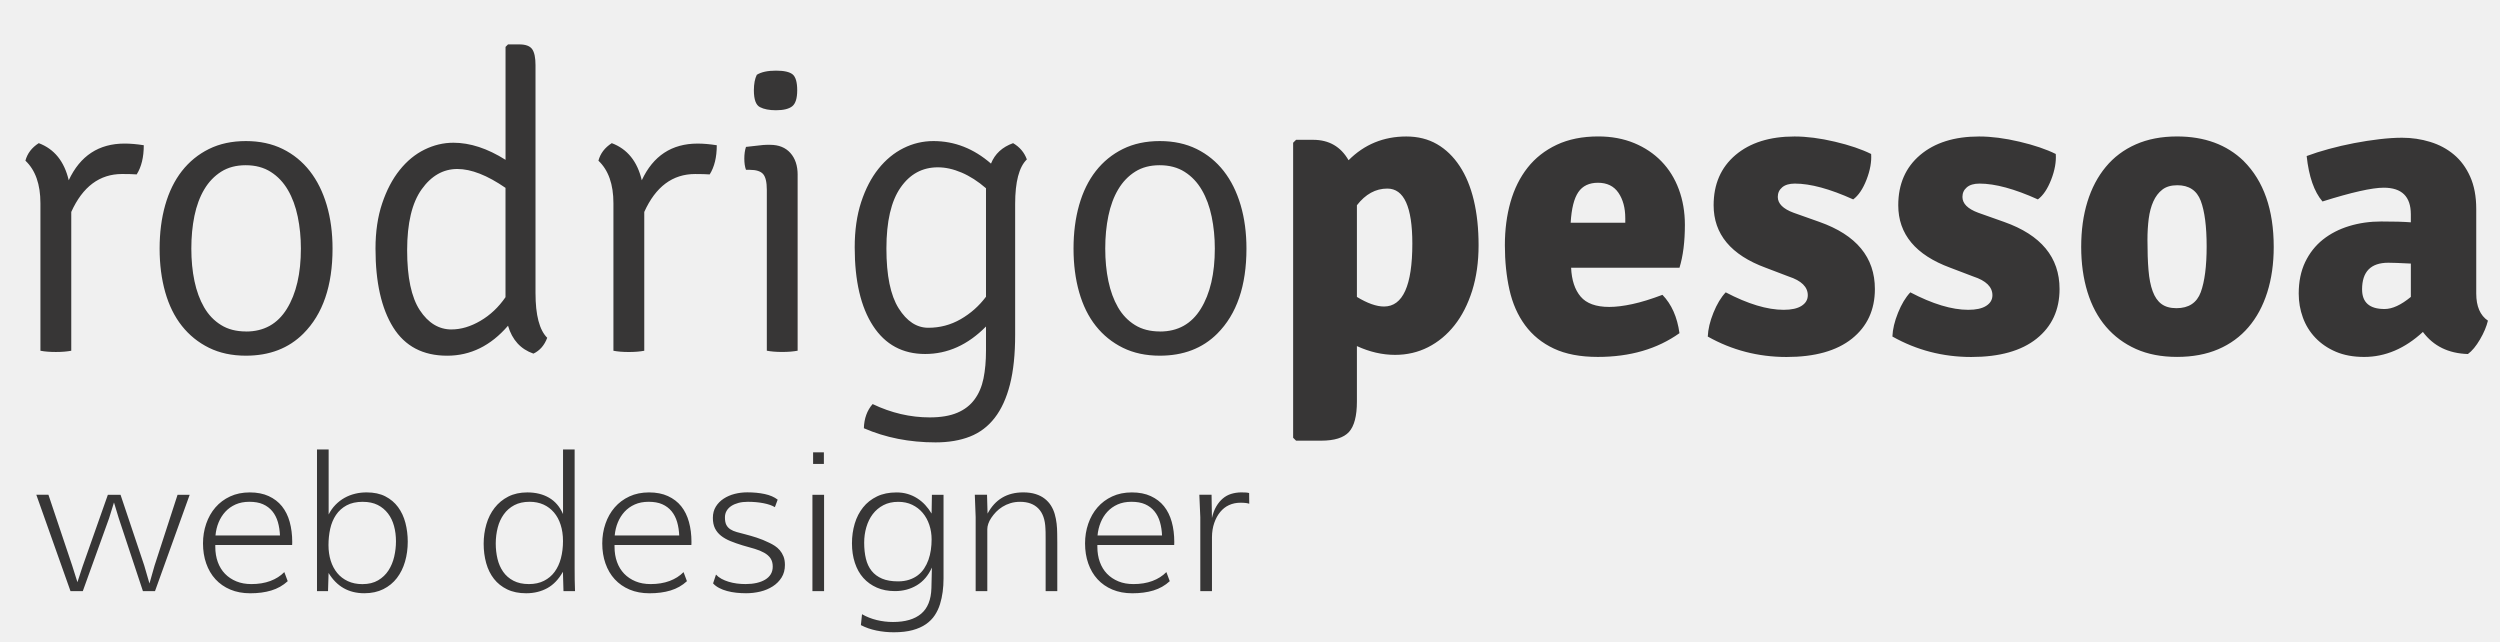
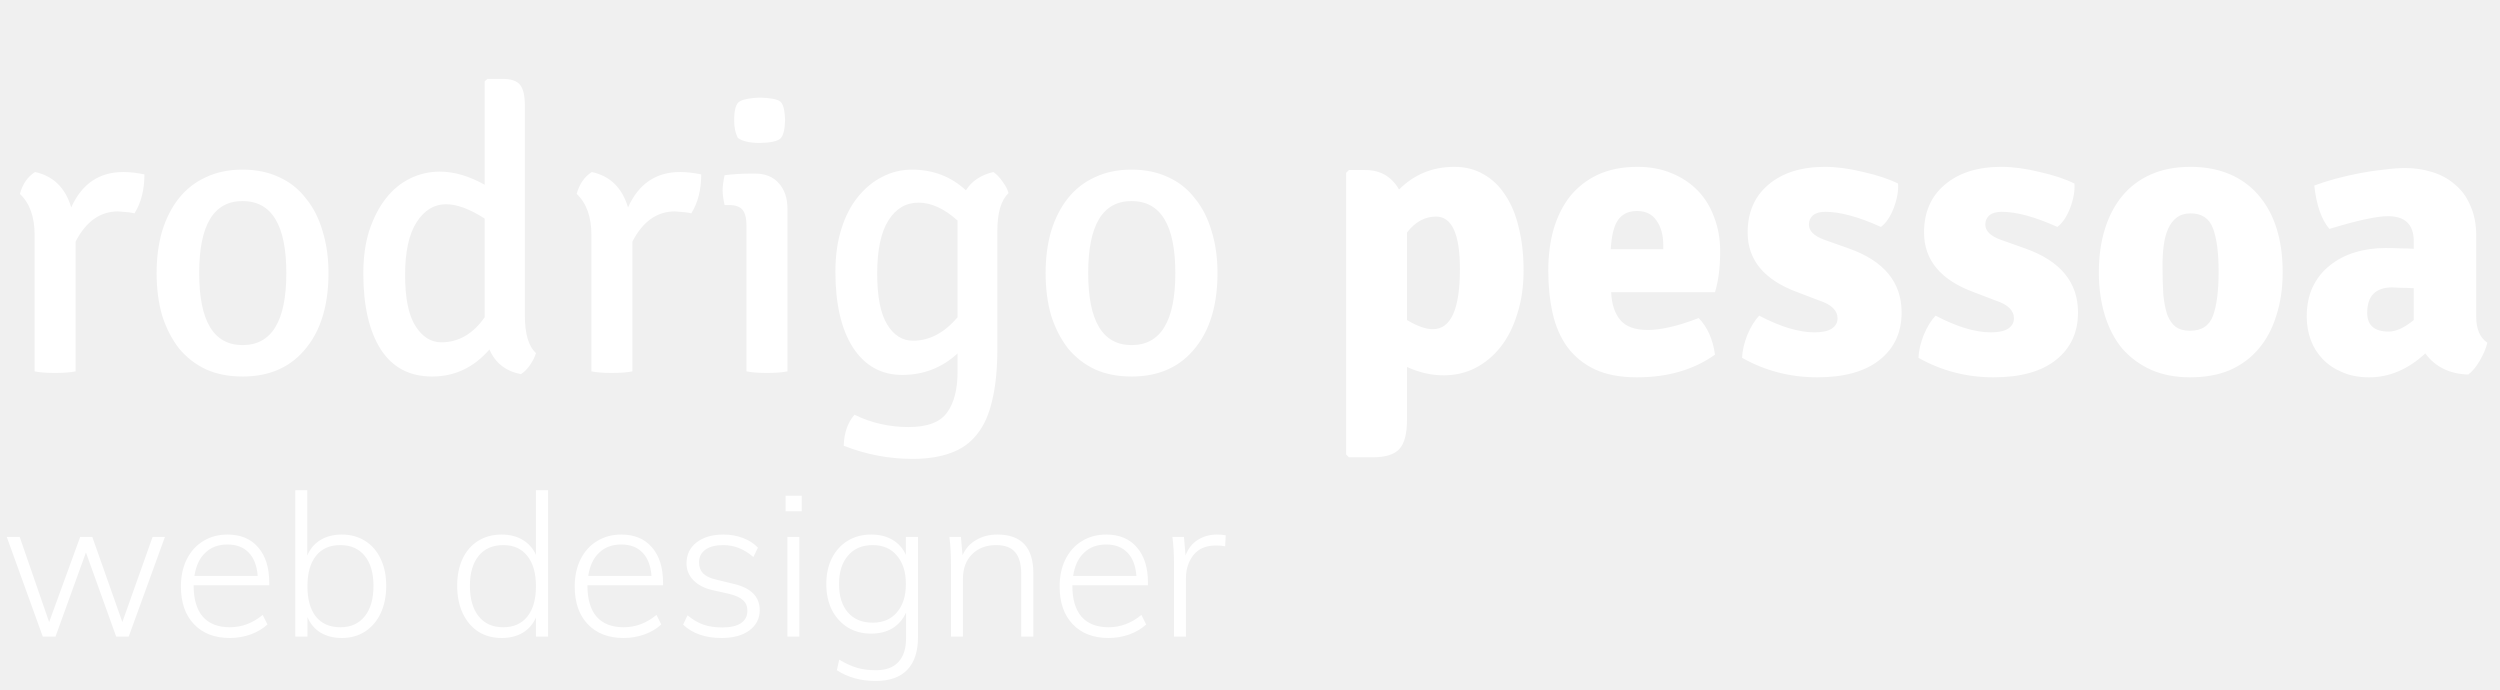
- <svg xmlns="http://www.w3.org/2000/svg" id="Layer_1" width="155.972" height="40.049" viewBox="0 0 155.972 40.049">
-   <g fill="#373636">
-     <path d="M1.586 10.023c.12-.45.398-.814.832-1.092.97.365 1.594 1.137 1.87 2.315C5 9.72 6.164 8.957 7.775 8.957c.363 0 .762.035 1.195.104 0 .746-.147 1.353-.442 1.82-.207-.016-.512-.025-.91-.025-1.404 0-2.46.79-3.172 2.366v8.66c-.26.05-.58.078-.96.078-.384 0-.704-.027-.964-.078v-9.205c0-1.178-.313-2.063-.936-2.652zM18.928 20.813c-.92.92-2.115 1.378-3.588 1.378-.867 0-1.635-.164-2.302-.493s-1.23-.784-1.69-1.365c-.46-.58-.806-1.283-1.04-2.106-.233-.823-.35-1.73-.35-2.717 0-.99.116-1.895.35-2.718.234-.823.58-1.53 1.04-2.12.46-.588 1.023-1.047 1.69-1.377.667-.33 1.435-.494 2.302-.494.866 0 1.633.166 2.3.495.668.33 1.23.79 1.69 1.378.46.59.81 1.296 1.054 2.12.242.822.363 1.728.363 2.716 0 2.322-.606 4.09-1.82 5.303zm-3.575-.13c1.113 0 1.962-.472 2.545-1.417.582-.945.874-2.197.874-3.757 0-.694-.065-1.357-.196-1.99-.13-.633-.335-1.187-.613-1.664-.278-.477-.635-.854-1.07-1.13-.435-.278-.957-.417-1.565-.417-.592 0-1.1.133-1.526.402-.427.27-.78.637-1.058 1.105s-.482 1.02-.613 1.65c-.13.634-.194 1.314-.194 2.042s.064 1.403.195 2.027.332 1.17.602 1.638c.27.468.622.836 1.057 1.105.43.27.954.403 1.563.403zM28.29 8.905c1.038 0 2.122.355 3.25 1.066V2.926l.154-.156h.702c.398 0 .667.1.806.298.14.2.208.533.208 1v14.223c0 1.37.243 2.298.73 2.783-.175.47-.46.798-.86.988-.796-.276-1.325-.856-1.585-1.74-1.074 1.247-2.34 1.87-3.796 1.87-1.51 0-2.63-.588-3.368-1.767-.736-1.18-1.104-2.816-1.104-4.914 0-1.058.14-2 .416-2.822s.64-1.517 1.092-2.08c.45-.563.966-.988 1.547-1.274s1.182-.43 1.806-.43zm-.118 11.648c.587 0 1.187-.178 1.8-.536.612-.357 1.135-.85 1.566-1.477v-6.82c-1.14-.785-2.14-1.177-3.004-1.177-.88 0-1.622.422-2.227 1.268-.604.846-.906 2.114-.906 3.804s.265 2.936.79 3.737c.528.802 1.188 1.203 1.982 1.203zM37.336 10.023c.12-.45.398-.814.832-1.092.97.365 1.595 1.137 1.872 2.315.71-1.525 1.872-2.288 3.484-2.288.363 0 .762.035 1.195.104 0 .746-.148 1.353-.442 1.82-.208-.016-.512-.025-.91-.025-1.404 0-2.462.79-3.172 2.366v8.66c-.26.05-.58.078-.962.078s-.702-.027-.962-.078v-9.205c0-1.178-.312-2.063-.936-2.652zM49.763 10.907V21.88c-.26.05-.58.078-.962.078-.38 0-.7-.027-.96-.078V11.843c0-.485-.08-.814-.235-.988-.155-.173-.434-.26-.832-.26h-.233c-.07-.19-.104-.424-.104-.702s.035-.52.104-.728c.33-.035.598-.065.806-.09.208-.027.373-.04.494-.04h.208c.537 0 .957.17 1.26.507.303.338.455.793.455 1.365zm-2.548-6.24c.277-.173.676-.26 1.196-.26.503 0 .85.078 1.04.234.19.157.286.486.286.99 0 .502-.104.835-.312 1-.208.165-.546.247-1.014.247-.416 0-.75-.065-1-.195-.253-.13-.378-.48-.378-1.053.002-.4.062-.72.183-.963zM61.828 10.205c.242-.607.702-1.03 1.378-1.274.416.244.702.582.858 1.015-.486.468-.73 1.396-.73 2.782v8.164c0 1.214-.107 2.245-.324 3.095s-.533 1.543-.95 2.08c-.414.537-.93.928-1.546 1.17s-1.33.363-2.145.363c-1.63 0-3.12-.295-4.473-.883.017-.607.198-1.11.546-1.508 1.16.555 2.35.832 3.562.832.693 0 1.266-.097 1.716-.288.452-.19.812-.467 1.08-.832.27-.363.455-.8.56-1.313.104-.512.155-1.088.155-1.73V20.37c-1.127 1.144-2.392 1.715-3.796 1.715s-2.488-.584-3.25-1.754c-.764-1.17-1.145-2.803-1.145-4.9 0-1.057.134-1.997.402-2.82.27-.824.63-1.518 1.08-2.08.45-.564.97-.993 1.56-1.288.59-.294 1.213-.442 1.872-.442 1.316 0 2.512.47 3.588 1.405zm-.313 8.31v-6.77c-.5-.434-1.01-.76-1.527-.98s-1.01-.326-1.476-.326c-.967 0-1.744.42-2.33 1.267-.587.845-.88 2.113-.88 3.803 0 1.673.254 2.915.763 3.725.51.81 1.126 1.215 1.852 1.215.725 0 1.397-.178 2.02-.536.62-.358 1.147-.824 1.578-1.4zM75.946 20.813c-.92.92-2.115 1.378-3.588 1.378-.867 0-1.635-.164-2.302-.493s-1.23-.784-1.69-1.365c-.46-.58-.806-1.283-1.04-2.106-.233-.823-.35-1.73-.35-2.717 0-.99.116-1.895.35-2.718.234-.823.58-1.53 1.04-2.12.46-.588 1.023-1.047 1.69-1.377.667-.33 1.435-.494 2.302-.494.866 0 1.633.166 2.3.495.668.33 1.23.79 1.69 1.378.46.59.81 1.296 1.054 2.12.242.822.363 1.728.363 2.716 0 2.322-.606 4.09-1.82 5.303zm-3.575-.13c1.114 0 1.963-.472 2.546-1.417.582-.945.874-2.197.874-3.757 0-.694-.065-1.357-.196-1.99-.13-.633-.335-1.187-.613-1.664-.277-.477-.634-.854-1.068-1.13-.436-.278-.958-.417-1.566-.417-.592 0-1.1.133-1.526.402-.427.27-.78.637-1.058 1.105s-.482 1.02-.613 1.65c-.132.634-.196 1.314-.196 2.042s.064 1.403.195 2.027.33 1.17.6 1.638c.27.468.622.836 1.057 1.105.432.27.954.403 1.564.403zM87.04 22.14c-.795 0-1.59-.183-2.384-.548v3.46c0 .9-.165 1.532-.494 1.897-.33.362-.91.544-1.742.544h-1.56l-.183-.182V8.905l.183-.182h1.065c.988 0 1.725.425 2.21 1.274.985-.988 2.187-1.482 3.604-1.482.724 0 1.363.16 1.916.48s1.023.777 1.412 1.366c.39.59.683 1.3.882 2.133.198.832.298 1.768.298 2.808s-.134 1.986-.4 2.835c-.27.85-.636 1.57-1.103 2.158-.466.59-1.015 1.044-1.645 1.365-.63.32-1.318.48-2.06.48zm-.487-10.375c-.728 0-1.36.347-1.897 1.04v5.72c.658.4 1.222.598 1.69.598 1.178 0 1.768-1.31 1.768-3.926 0-2.288-.52-3.432-1.56-3.432zM104.78 16.705h-6.76c.033.77.232 1.372.595 1.8s.958.644 1.787.644c.414 0 .894-.06 1.438-.177s1.17-.31 1.878-.578c.57.59.924 1.387 1.062 2.392-1.387.988-3.085 1.482-5.096 1.482-1.092 0-2.007-.175-2.743-.522-.736-.346-1.334-.832-1.793-1.456-.46-.624-.784-1.36-.975-2.21-.19-.85-.286-1.777-.286-2.782 0-.97.117-1.867.35-2.69.235-.824.59-1.54 1.067-2.146.477-.606 1.083-1.083 1.82-1.43.736-.346 1.6-.52 2.586-.52.83 0 1.58.14 2.248.416.668.278 1.235.66 1.703 1.144.47.486.83 1.066 1.08 1.742s.377 1.413.377 2.21c0 1.058-.113 1.95-.337 2.68zm-6.787-2.808h3.406v-.286c0-.64-.144-1.17-.427-1.585-.284-.416-.71-.624-1.277-.624-.55 0-.96.196-1.226.586s-.426 1.027-.477 1.91zM106.546 20.995c.018-.45.135-.945.352-1.482.217-.537.472-.962.767-1.274 1.387.727 2.592 1.09 3.614 1.09.484 0 .857-.08 1.117-.246.26-.165.39-.386.39-.663 0-.52-.398-.91-1.195-1.17l-1.43-.545c-2.168-.797-3.25-2.097-3.25-3.9 0-1.317.454-2.36 1.364-3.133.91-.77 2.136-1.157 3.68-1.157.762 0 1.603.108 2.52.325.92.217 1.673.473 2.263.767.033.485-.062 1.02-.287 1.6s-.503.99-.832 1.234c-1.455-.658-2.668-.987-3.64-.987-.346 0-.61.078-.792.234-.183.156-.273.355-.273.598 0 .416.33.746.988.988l1.612.572c2.305.815 3.458 2.21 3.458 4.186 0 1.3-.478 2.333-1.43 3.096-.954.762-2.314 1.144-4.083 1.144-1.767 0-3.405-.426-4.914-1.275zM118.064 20.995c.018-.45.135-.945.352-1.482.217-.537.472-.962.767-1.274 1.387.727 2.592 1.09 3.614 1.09.485 0 .858-.08 1.118-.246.26-.165.39-.386.39-.663 0-.52-.398-.91-1.195-1.17l-1.43-.545c-2.168-.797-3.25-2.097-3.25-3.9 0-1.317.454-2.36 1.364-3.133.91-.77 2.136-1.157 3.68-1.157.762 0 1.603.108 2.52.325.92.217 1.673.473 2.263.767.034.485-.06 1.02-.286 1.6s-.502.99-.83 1.234c-1.457-.658-2.67-.987-3.64-.987-.348 0-.612.078-.794.234-.183.156-.273.355-.273.598 0 .416.33.746.988.988l1.613.572c2.305.815 3.458 2.21 3.458 4.186 0 1.3-.477 2.333-1.43 3.096-.953.762-2.313 1.144-4.082 1.144-1.768 0-3.405-.426-4.914-1.275zM139.983 10.05c1.248 1.247 1.872 3.033 1.872 5.355 0 1.04-.135 1.985-.403 2.834-.27.85-.658 1.572-1.17 2.17-.51.598-1.14 1.058-1.885 1.378s-1.604.48-2.574.48-1.824-.164-2.56-.493c-.738-.33-1.362-.793-1.873-1.39-.512-.6-.897-1.322-1.157-2.172-.26-.85-.39-1.785-.39-2.808 0-1.04.13-1.98.39-2.82s.642-1.565 1.145-2.172c.502-.607 1.126-1.075 1.87-1.404.746-.33 1.605-.495 2.575-.495 1.716 0 3.102.51 4.16 1.534zm-4.147 1.507c-.385 0-.694.09-.93.273-.236.182-.424.43-.563.74s-.235.673-.288 1.08c-.052.408-.078.845-.078 1.313 0 .728.02 1.356.065 1.885.043.53.13.97.262 1.326.13.355.314.62.55.793.235.173.545.26.93.26.768 0 1.273-.333 1.52-1 .243-.668.366-1.617.366-2.848 0-1.25-.123-2.198-.367-2.848-.246-.65-.734-.975-1.467-.975zM155.218 20.007c-.087.364-.25.754-.494 1.17-.243.415-.494.72-.754.91-1.214-.036-2.15-.495-2.808-1.378-1.127 1.04-2.35 1.56-3.666 1.56-.677 0-1.266-.11-1.77-.326s-.926-.507-1.272-.87c-.348-.365-.607-.785-.78-1.262-.174-.477-.26-.975-.26-1.495 0-.745.134-1.4.402-1.963.27-.563.638-1.03 1.105-1.404.47-.373 1.015-.654 1.64-.845.623-.19 1.29-.286 2-.286.4 0 .75.003 1.055.012.303.01.567.022.793.04v-.5c0-1.106-.563-1.66-1.69-1.66-.728 0-2.002.287-3.822.86-.52-.607-.85-1.552-.987-2.835.415-.156.878-.303 1.39-.442.51-.14 1.035-.26 1.573-.364.537-.103 1.065-.185 1.586-.246.52-.06.986-.09 1.402-.09.607 0 1.192.086 1.756.26.563.172 1.057.437 1.48.792.426.355.764.815 1.015 1.378.252.563.378 1.235.378 2.015v5.277c0 .797.243 1.36.728 1.69zm-7.85-1.95c0 .815.467 1.222 1.402 1.222.485 0 1.03-.252 1.64-.755v-2.08l-.872-.04c-.234-.007-.412-.012-.533-.012-1.092 0-1.638.555-1.638 1.664z" />
-   </g>
-   <g fill="#373636">
-     <path d="M6.73 30.868h.79l1.477 4.406.328 1.13.316-1.112 1.437-4.424h.756l-2.163 6.01h-.755l-1.512-4.563-.293-.967-.305.984-1.64 4.547h-.768l-2.133-6.013h.756l1.482 4.418.328 1.037.316-.967 1.583-4.487zM17.74 35.696l.21.563c-.293.27-.634.462-1.022.58s-.827.175-1.315.175c-.465 0-.88-.078-1.245-.232s-.674-.37-.926-.645-.444-.604-.577-.984-.2-.797-.2-1.25c0-.434.067-.844.2-1.23s.324-.725.574-1.014.555-.518.916-.686.77-.252 1.228-.252c.453 0 .847.076 1.18.23s.61.362.827.634.38.598.484.977.158.797.158 1.254c0 .03 0 .064-.003.102s-.004.065-.004.085h-4.793v.11c0 .35.052.665.155.95s.253.53.448.732.432.36.71.475.59.17.942.17c.438 0 .83-.064 1.178-.193s.638-.316.873-.554zm-4.296-2.29h4.025v-.013.04c-.013-.315-.057-.604-.133-.864s-.19-.483-.343-.67-.347-.335-.583-.44-.52-.153-.852-.153c-.324 0-.61.055-.86.166s-.464.264-.64.455-.315.414-.42.668-.167.524-.194.81zM20.463 36.88h-.686v-8.837h.727v4.055c.117-.23.26-.432.428-.604s.354-.316.56-.432.425-.2.66-.258.476-.084.726-.084c.453 0 .84.082 1.163.248s.588.39.795.672.36.607.457.98.146.766.146 1.176c0 .44-.057.855-.17 1.244s-.282.73-.507 1.023-.506.523-.846.693-.734.256-1.184.256c-.977 0-1.72-.422-2.232-1.266l-.035 1.133zm2.174-5.573c-.402 0-.74.074-1.014.223s-.494.348-.662.598-.287.537-.36.863-.107.667-.107 1.02c0 .347.046.67.138.966s.228.553.405.77.398.387.662.51.567.186.91.186c.388 0 .715-.08.982-.238s.482-.363.646-.617.283-.54.357-.86.11-.636.11-.956c0-.34-.04-.66-.122-.958s-.207-.56-.377-.78-.383-.403-.643-.532-.567-.193-.923-.193zM35.124 28.043h.727v7.39c0 .257.002.497.004.722s.01.467.02.725h-.72l-.035-1.207c-.267.47-.59.81-.974 1.02s-.822.32-1.318.32c-.457 0-.853-.08-1.187-.243s-.608-.38-.825-.658-.378-.604-.483-.98-.158-.776-.158-1.206c0-.426.057-.832.17-1.22s.284-.728.513-1.022.513-.53.853-.703.736-.26 1.19-.26c.52 0 .97.11 1.35.33s.673.558.876 1.02v-4.027zm-2.127 8.397c.36 0 .673-.068.94-.203s.49-.32.665-.56.307-.52.393-.85.13-.685.13-1.07c0-.376-.05-.714-.147-1.015s-.236-.56-.416-.77-.397-.378-.653-.493-.545-.173-.865-.173c-.37 0-.69.07-.955.21s-.484.33-.656.57-.3.513-.38.827-.124.646-.124.994c0 .332.036.65.108.955s.19.574.354.81.377.42.64.558.582.21.965.21zM42.647 35.696l.21.563c-.292.27-.633.462-1.02.58s-.828.175-1.316.175c-.464 0-.88-.078-1.244-.232s-.674-.37-.926-.645-.444-.604-.577-.984-.2-.797-.2-1.25c0-.434.067-.844.2-1.23s.324-.725.574-1.014.556-.518.917-.686.77-.252 1.228-.252c.453 0 .847.076 1.18.23s.61.362.827.634.377.598.482.977.158.797.158 1.254c0 .03 0 .064-.003.102s-.003.065-.003.085H38.34v.11c0 .35.052.665.155.95s.253.53.448.732.432.36.71.475.59.17.942.17c.438 0 .83-.064 1.178-.193s.64-.316.874-.554zm-4.295-2.29h4.025v-.013.04c-.012-.315-.056-.604-.132-.864s-.19-.483-.343-.67-.347-.335-.583-.44-.522-.153-.854-.153c-.324 0-.61.055-.86.166s-.464.264-.64.455-.315.414-.42.668-.167.524-.194.81zM48.342 31.64c-.172-.104-.407-.187-.706-.245s-.626-.088-.98-.088c-.208 0-.4.02-.575.066s-.326.11-.453.193-.226.186-.296.305-.104.257-.104.41c0 .194.028.35.085.462s.14.205.25.277.244.13.404.175.344.094.55.146.437.12.687.2.52.19.81.332c.105.05.215.11.328.184s.217.164.31.273.17.237.23.388.088.328.088.53c0 .302-.07.562-.208.782s-.32.404-.548.55-.485.257-.776.327-.59.105-.894.105c-.207 0-.41-.012-.612-.033s-.392-.058-.57-.106-.346-.11-.496-.19-.276-.173-.378-.286l.182-.55c.09.1.203.188.34.263s.286.136.448.185.334.086.516.11.364.034.548.034c.246 0 .473-.024.68-.07s.386-.116.536-.206.267-.203.35-.34.122-.295.122-.475c0-.208-.047-.38-.14-.517s-.226-.252-.394-.346-.365-.176-.592-.244-.475-.14-.744-.213c-.285-.086-.542-.176-.77-.27s-.425-.205-.587-.334-.288-.283-.376-.46-.132-.396-.132-.653c0-.27.062-.504.185-.703s.286-.365.49-.498.432-.232.687-.297.52-.096.788-.096c.39 0 .75.034 1.08.104s.602.188.813.352l-.173.465zM50.686 30.868h.727v6.012h-.727v-6.012zm.715-2.65v.728h-.673v-.727h.674zM58.14 30.868h.726v5.22c0 .294-.018.57-.053.833s-.09.52-.167.77-.185.48-.325.692-.323.398-.55.557-.504.282-.832.372-.72.135-1.172.135c-.38 0-.743-.037-1.093-.11s-.67-.184-.964-.337l.07-.68c.284.164.592.285.922.365s.667.12 1.01.12c.763 0 1.348-.17 1.756-.513s.622-.877.642-1.607l.03-1.277c-.224.496-.536.865-.94 1.107s-.856.363-1.364.363c-.422 0-.8-.072-1.13-.217s-.614-.347-.845-.606-.405-.572-.526-.94-.182-.772-.182-1.218c0-.434.058-.844.173-1.23s.29-.72.52-1.01.522-.517.868-.685.75-.25 1.216-.25c.25 0 .48.03.696.095s.413.154.595.27.35.254.5.416.283.343.4.538l.02-1.17zm-.018 2.783c0-.32-.048-.622-.144-.907s-.233-.535-.413-.748-.398-.38-.656-.504-.548-.183-.868-.183c-.352 0-.66.068-.926.207s-.487.326-.665.56-.31.507-.4.815-.135.63-.135.966c0 .37.036.705.108 1.002s.19.55.357.758.384.37.653.484.602.17.996.17c.26 0 .494-.035.7-.104s.384-.162.538-.28.285-.26.393-.425.196-.343.265-.536.118-.398.15-.615.047-.436.047-.66zM61.596 36.88h-.726V32.26l-.053-1.395h.762l.034 1.178c.473-.883 1.215-1.324 2.227-1.324.294 0 .55.036.772.106s.41.166.568.29.288.267.39.43.18.34.234.53.094.387.117.592.036.41.036.613c.004.106.006.302.006.59v3.008h-.727v-3.175c0-.21 0-.377-.003-.498s-.005-.2-.01-.234c-.02-.55-.166-.966-.44-1.245s-.654-.418-1.135-.418c-.22 0-.42.027-.606.084s-.353.134-.503.228-.282.2-.396.318-.212.242-.298.37-.148.25-.188.372-.06.23-.06.328v3.873zM72.77 35.696l.21.563c-.292.27-.633.462-1.02.58s-.828.175-1.316.175c-.465 0-.88-.078-1.245-.232s-.675-.37-.927-.645-.444-.604-.577-.984-.2-.797-.2-1.25c0-.434.067-.844.2-1.23s.324-.725.574-1.014.556-.518.917-.686.77-.252 1.228-.252c.453 0 .847.076 1.18.23s.61.362.827.634.378.598.483.977.158.797.158 1.254c0 .03 0 .064-.003.102s-.003.065-.003.085h-4.793v.11c0 .35.052.665.155.95s.252.53.447.732.432.36.71.475.59.17.942.17c.437 0 .83-.064 1.177-.193s.64-.316.873-.554zm-4.295-2.29H72.5v-.013.04c-.012-.315-.056-.604-.132-.864s-.19-.483-.343-.67-.347-.335-.583-.44-.52-.153-.853-.153c-.325 0-.612.055-.862.166s-.463.264-.64.455-.314.414-.418.668-.168.524-.195.81zM75.612 36.88h-.727V32.26l-.06-1.395h.763l.023 1.453c.064-.28.154-.523.273-.725s.255-.365.407-.494.324-.224.516-.284.398-.092.62-.096c.114 0 .213.002.297.008s.153.018.208.033l.007.67c-.035-.017-.1-.032-.19-.046s-.212-.02-.36-.02c-.258 0-.494.05-.71.148s-.398.244-.553.432-.277.414-.37.68-.14.563-.143.89v3.365z" />
-   </g>
+ <svg xmlns="http://www.w3.org/2000/svg" width="377" height="104" fill="none" id="logo">
+   <path d="M3 29.24c.4-1.48 1.16-2.58 2.28-3.3 2.76.6 4.58 2.38 5.46 5.34 1.6-3.56 4.22-5.34 7.86-5.34.96 0 2.02.12 3.18.36 0 2.32-.5 4.28-1.5 5.88-.36-.12-1.18-.22-2.46-.3-2.72 0-4.86 1.52-6.42 4.56V56c-.76.16-1.8.24-3.12.24-1.28 0-2.3-.08-3.06-.24V35.42c0-2.72-.74-4.78-2.22-6.18zm42.277 24.24c-2.2 2.2-5.1 3.3-8.7 3.3-2.08 0-3.92-.36-5.52-1.08-1.6-.76-2.96-1.82-4.08-3.18-1.08-1.4-1.92-3.04-2.52-4.92-.56-1.92-.84-4.06-.84-6.42 0-2.32.28-4.44.84-6.36.6-1.92 1.44-3.56 2.52-4.92 1.12-1.4 2.48-2.46 4.08-3.18 1.6-.76 3.44-1.14 5.52-1.14 2.08 0 3.92.38 5.52 1.14 1.6.72 2.94 1.78 4.02 3.18 1.12 1.36 1.96 3 2.52 4.92.6 1.92.9 4.04.9 6.36 0 5.36-1.42 9.46-4.26 12.3zm-8.7-23.16c-4.36 0-6.54 3.62-6.54 10.86 0 7.24 2.18 10.86 6.54 10.86 4.4 0 6.6-3.62 6.6-10.86 0-7.24-2.2-10.86-6.6-10.86zm29.731-4.44c2.16 0 4.42.66 6.78 1.98v-15.6l.42-.36h2.34c1.24 0 2.1.3 2.58.9.48.6.72 1.62.72 3.06v31.68c0 2.8.56 4.7 1.68 5.7-.16.56-.46 1.16-.9 1.8-.44.64-.9 1.1-1.38 1.38-2.28-.44-3.86-1.68-4.74-3.72-2.36 2.72-5.24 4.08-8.64 4.08-3.4 0-5.98-1.36-7.74-4.08-1.76-2.76-2.64-6.58-2.64-11.46 0-2.44.3-4.6.9-6.48.64-1.92 1.48-3.54 2.52-4.86 1.04-1.32 2.26-2.32 3.66-3 1.4-.68 2.88-1.02 4.44-1.02zm.24 25.74c2.6 0 4.78-1.26 6.54-3.78V32.96c-2.24-1.44-4.18-2.16-5.82-2.16-1.8 0-3.28.9-4.44 2.7-1.16 1.8-1.74 4.46-1.74 7.98 0 3.48.52 6.04 1.56 7.68 1.04 1.64 2.34 2.46 3.9 2.46zm20.417-22.38c.4-1.48 1.16-2.58 2.28-3.3 2.76.6 4.58 2.38 5.46 5.34 1.6-3.56 4.22-5.34 7.86-5.34.96 0 2.02.12 3.18.36 0 2.32-.5 4.28-1.5 5.88-.36-.12-1.18-.22-2.46-.3-2.72 0-4.86 1.52-6.42 4.56V56c-.76.16-1.8.24-3.12.24-1.28 0-2.3-.08-3.06-.24V35.42c0-2.72-.74-4.78-2.22-6.18zm31.786 2.28V56c-.76.16-1.8.24-3.12.24-1.28 0-2.3-.08-3.06-.24V34.04c0-1.12-.2-1.92-.6-2.4-.4-.48-1.08-.72-2.04-.72h-.66c-.2-.88-.3-1.62-.3-2.22 0-.6.1-1.36.3-2.28 1.32-.16 2.58-.24 3.78-.24h.84c1.52 0 2.7.48 3.54 1.44.88.96 1.32 2.26 1.32 3.9zm-7.5-10.74c-.36-.72-.54-1.6-.54-2.64 0-1.64.3-2.6.9-2.88.6-.32 1.6-.5 3-.54 1.6.04 2.62.24 3.06.6.44.36.68 1.3.72 2.82-.04 1.44-.28 2.36-.72 2.76-.44.4-1.46.62-3.06.66-1.56 0-2.68-.26-3.36-.78zm34.409 7.92c.88-1.4 2.26-2.32 4.14-2.76.48.32.94.8 1.38 1.44.48.64.78 1.22.9 1.74-1.12 1.08-1.68 2.98-1.68 5.7v17.76c0 3.08-.26 5.68-.78 7.8-.48 2.12-1.24 3.82-2.28 5.1a8.523 8.523 0 0 1-3.96 2.82c-1.6.6-3.52.9-5.76.9-3.56 0-7.02-.66-10.38-1.98.04-1.92.58-3.48 1.62-4.68 2.52 1.24 5.24 1.86 8.16 1.86 2.84 0 4.78-.74 5.82-2.22 1.04-1.44 1.56-3.48 1.56-6.12V53.3c-2.36 2.16-5.14 3.24-8.34 3.24-3.16 0-5.64-1.38-7.44-4.14-1.76-2.76-2.64-6.56-2.64-11.4 0-2.44.3-4.6.9-6.48.6-1.92 1.44-3.54 2.52-4.86 1.08-1.32 2.3-2.32 3.66-3 1.4-.72 2.88-1.08 4.44-1.08 3.2 0 5.92 1.04 8.16 3.12zm-1.26 19.14V33.26c-2-1.8-3.96-2.7-5.88-2.7s-3.44.9-4.56 2.7c-1.12 1.8-1.68 4.46-1.68 7.98 0 3.48.5 6.04 1.5 7.68 1 1.64 2.3 2.46 3.9 2.46 2.48 0 4.72-1.18 6.72-3.54zm34.939 5.64c-2.2 2.2-5.1 3.3-8.7 3.3-2.08 0-3.92-.36-5.52-1.08-1.6-.76-2.96-1.82-4.08-3.18-1.08-1.4-1.92-3.04-2.52-4.92-.56-1.92-.84-4.06-.84-6.42 0-2.32.28-4.44.84-6.36.6-1.92 1.44-3.56 2.52-4.92 1.12-1.4 2.48-2.46 4.08-3.18 1.6-.76 3.44-1.14 5.52-1.14 2.08 0 3.92.38 5.52 1.14 1.6.72 2.94 1.78 4.02 3.18 1.12 1.36 1.96 3 2.52 4.92.6 1.92.9 4.04.9 6.36 0 5.36-1.42 9.46-4.26 12.3zm-8.7-23.16c-4.36 0-6.54 3.62-6.54 10.86 0 7.24 2.18 10.86 6.54 10.86 4.4 0 6.6-3.62 6.6-10.86 0-7.24-2.2-10.86-6.6-10.86zm47.056 26.28c-1.84 0-3.68-.42-5.52-1.26v7.98c0 2.08-.38 3.54-1.14 4.38-.76.84-2.1 1.26-4.02 1.26h-3.6l-.42-.42V26.06l.42-.42h2.46c2.28 0 3.98.98 5.1 2.94 2.28-2.28 5.06-3.42 8.34-3.42 1.68 0 3.16.38 4.44 1.14 1.28.72 2.36 1.76 3.24 3.12.92 1.36 1.6 3 2.04 4.92.48 1.92.72 4.08.72 6.48 0 2.4-.32 4.58-.96 6.54-.6 1.96-1.44 3.62-2.52 4.98-1.08 1.36-2.36 2.42-3.84 3.18-1.44.72-3.02 1.08-4.74 1.08zm-1.14-23.94c-1.68 0-3.14.8-4.38 2.4v13.2c1.52.92 2.82 1.38 3.9 1.38 2.72 0 4.08-3.02 4.08-9.06 0-5.28-1.2-7.92-3.6-7.92zm42.065 11.4h-15.66c.08 1.8.54 3.2 1.38 4.2.84 1 2.22 1.5 4.14 1.5.96 0 2.06-.14 3.3-.42 1.28-.28 2.74-.74 4.38-1.38 1.32 1.36 2.14 3.2 2.46 5.52-3.2 2.28-7.12 3.42-11.76 3.42-2.52 0-4.64-.4-6.36-1.2-1.68-.8-3.06-1.92-4.14-3.36-1.04-1.44-1.78-3.14-2.22-5.1-.44-1.96-.66-4.1-.66-6.42 0-2.24.26-4.3.78-6.18.56-1.92 1.38-3.58 2.46-4.98 1.12-1.4 2.52-2.5 4.2-3.3 1.72-.8 3.72-1.2 6-1.2 1.92 0 3.64.32 5.16.96 1.56.64 2.88 1.52 3.96 2.64s1.9 2.46 2.46 4.02c.6 1.56.9 3.26.9 5.1 0 2.44-.26 4.5-.78 6.18zm-15.72-6.48h7.92v-.66c0-1.48-.34-2.7-1.02-3.66-.64-.96-1.62-1.44-2.94-1.44-1.28 0-2.24.46-2.88 1.38-.6.88-.96 2.34-1.08 4.38zm19.804 16.38c.04-1.04.3-2.18.78-3.42.52-1.24 1.12-2.22 1.8-2.94 3.2 1.68 5.98 2.52 8.34 2.52 1.12 0 1.98-.18 2.58-.54.6-.4.9-.92.9-1.56 0-1.2-.92-2.1-2.76-2.7l-3.3-1.26c-5-1.84-7.5-4.84-7.5-9 0-3.04 1.04-5.44 3.12-7.2 2.12-1.8 4.96-2.7 8.52-2.7 1.76 0 3.7.26 5.82.78 2.12.48 3.86 1.06 5.22 1.74.08 1.12-.14 2.36-.66 3.72-.52 1.32-1.16 2.26-1.92 2.82-3.36-1.52-6.16-2.28-8.4-2.28-.8 0-1.42.18-1.86.54-.4.36-.6.82-.6 1.38 0 .96.76 1.72 2.28 2.28l3.72 1.32c5.32 1.88 7.98 5.1 7.98 9.66 0 3-1.1 5.38-3.3 7.14-2.2 1.76-5.34 2.64-9.42 2.64s-7.86-.98-11.34-2.94zm26.601 0c.04-1.04.3-2.18.78-3.42.52-1.24 1.12-2.22 1.8-2.94 3.2 1.68 5.98 2.52 8.34 2.52 1.12 0 1.98-.18 2.58-.54.6-.4.9-.92.9-1.56 0-1.2-.92-2.1-2.76-2.7l-3.3-1.26c-5-1.84-7.5-4.84-7.5-9 0-3.04 1.04-5.44 3.12-7.2 2.12-1.8 4.96-2.7 8.52-2.7 1.76 0 3.7.26 5.82.78 2.12.48 3.86 1.06 5.22 1.74.08 1.12-.14 2.36-.66 3.72-.52 1.32-1.16 2.26-1.92 2.82-3.36-1.52-6.16-2.28-8.4-2.28-.8 0-1.42.18-1.86.54-.4.36-.6.82-.6 1.38 0 .96.76 1.72 2.28 2.28l3.72 1.32c5.32 1.88 7.98 5.1 7.98 9.66 0 3-1.1 5.38-3.3 7.14-2.2 1.76-5.34 2.64-9.42 2.64s-7.86-.98-11.34-2.94zm50.602-25.26c2.88 2.88 4.32 7 4.32 12.36 0 2.4-.32 4.58-.96 6.54-.6 1.96-1.5 3.64-2.7 5.04-1.16 1.36-2.6 2.42-4.32 3.18-1.72.72-3.7 1.08-5.94 1.08s-4.22-.38-5.94-1.14c-1.68-.76-3.12-1.82-4.32-3.18-1.16-1.4-2.04-3.08-2.64-5.04-.6-1.96-.9-4.12-.9-6.48 0-2.4.3-4.56.9-6.48.6-1.96 1.48-3.64 2.64-5.04 1.16-1.4 2.6-2.48 4.32-3.24 1.72-.76 3.7-1.14 5.94-1.14 3.96 0 7.16 1.18 9.6 3.54zm-9.54 3.48c-.88 0-1.6.22-2.16.66-.52.4-.94.96-1.26 1.68-.32.72-.54 1.56-.66 2.52-.12.92-.18 1.92-.18 3 0 1.68.04 3.14.12 4.38.12 1.2.32 2.22.6 3.06.32.8.74 1.4 1.26 1.8.56.4 1.28.6 2.16.6 1.76 0 2.92-.76 3.48-2.28.56-1.56.84-3.76.84-6.6 0-2.88-.28-5.06-.84-6.54-.56-1.52-1.68-2.28-3.36-2.28zm44.728 19.5c-.2.84-.58 1.74-1.14 2.7-.56.96-1.14 1.66-1.74 2.1-2.8-.08-4.96-1.14-6.48-3.18-2.6 2.4-5.42 3.6-8.46 3.6-1.56 0-2.92-.26-4.08-.78-1.16-.48-2.14-1.14-2.94-1.98-.8-.84-1.4-1.8-1.8-2.88-.4-1.12-.6-2.28-.6-3.48 0-1.72.3-3.22.9-4.5.64-1.32 1.5-2.4 2.58-3.24 1.08-.88 2.34-1.54 3.78-1.98 1.44-.44 2.98-.66 4.62-.66.92 0 1.72.02 2.4.06.72 0 1.34.02 1.86.06v-1.14c0-2.52-1.3-3.78-3.9-3.78-1.68 0-4.62.64-8.82 1.92-1.2-1.4-1.96-3.58-2.28-6.54.96-.36 2.02-.7 3.18-1.02 1.2-.32 2.42-.6 3.66-.84 1.24-.24 2.46-.42 3.66-.54 1.2-.16 2.28-.24 3.24-.24 1.4 0 2.74.2 4.02.6 1.32.4 2.46 1.02 3.42 1.86 1 .8 1.78 1.86 2.34 3.18.6 1.28.9 2.82.9 4.62v12.18c0 1.84.56 3.14 1.68 3.9zm-18.12-4.5c0 1.88 1.08 2.82 3.24 2.82 1.12 0 2.38-.58 3.78-1.74v-4.8c-.8-.04-1.48-.06-2.04-.06-.52-.04-.92-.06-1.2-.06-2.52 0-3.78 1.28-3.78 3.84zM24.87 80.97L19.41 96h-1.89l-4.56-12.69L8.37 96H6.45L1.02 80.97h1.95l4.44 12.84 4.68-12.84h1.83l4.53 12.84 4.56-12.84h1.86zm4.332 7.29v.09c0 2.02.46 3.57 1.38 4.65.94 1.06 2.3 1.59 4.08 1.59 1.8 0 3.45-.62 4.95-1.86l.72 1.44c-.66.62-1.5 1.12-2.52 1.5-1.02.36-2.07.54-3.15.54-2.28 0-4.08-.69-5.4-2.07-1.32-1.38-1.98-3.28-1.98-5.7 0-1.54.29-2.9.87-4.08.6-1.2 1.43-2.12 2.49-2.76 1.06-.66 2.28-.99 3.66-.99 1.98 0 3.52.64 4.62 1.92 1.12 1.28 1.68 3.06 1.68 5.34v.39h-11.4zm5.1-6.15c-1.38 0-2.5.42-3.36 1.26-.86.82-1.4 1.98-1.62 3.48h9.54c-.12-1.54-.57-2.71-1.35-3.51-.78-.82-1.85-1.23-3.21-1.23zm17.249-1.5c1.32 0 2.49.32 3.51.96 1.02.64 1.8 1.54 2.34 2.7.56 1.16.84 2.52.84 4.08s-.28 2.94-.84 4.14c-.56 1.18-1.35 2.1-2.37 2.76-1 .64-2.16.96-3.48.96-1.24 0-2.31-.27-3.21-.81-.88-.54-1.54-1.32-1.98-2.34V96h-1.83V73.92h1.8v9.87c.44-1.04 1.11-1.83 2.01-2.37.9-.54 1.97-.81 3.21-.81zm-.21 13.98c1.56 0 2.78-.55 3.66-1.65.88-1.1 1.32-2.63 1.32-4.59 0-1.94-.44-3.45-1.32-4.53-.88-1.08-2.11-1.62-3.69-1.62s-2.8.54-3.66 1.62c-.86 1.08-1.29 2.61-1.29 4.59s.43 3.51 1.29 4.59c.86 1.06 2.09 1.59 3.69 1.59zm31.311-20.67V96h-1.83v-2.88c-.44 1-1.11 1.77-2.01 2.31-.88.52-1.94.78-3.18.78-1.32 0-2.49-.32-3.51-.96-1-.66-1.78-1.58-2.34-2.76-.56-1.2-.84-2.58-.84-4.14 0-1.56.27-2.92.81-4.08.56-1.18 1.34-2.08 2.34-2.7 1.02-.64 2.2-.96 3.54-.96 1.22 0 2.27.26 3.15.78.9.52 1.58 1.28 2.04 2.28v-9.75h1.83zm-6.78 20.67c1.58 0 2.8-.54 3.66-1.62.86-1.08 1.29-2.6 1.29-4.56 0-1.96-.43-3.48-1.29-4.56-.86-1.1-2.07-1.65-3.63-1.65-1.6 0-2.84.54-3.72 1.62-.88 1.08-1.32 2.59-1.32 4.53 0 1.96.44 3.49 1.32 4.59.88 1.1 2.11 1.65 3.69 1.65zm12.715-6.33v.09c0 2.02.46 3.57 1.38 4.65.94 1.06 2.3 1.59 4.08 1.59 1.8 0 3.45-.62 4.95-1.86l.72 1.44c-.66.62-1.5 1.12-2.52 1.5-1.02.36-2.07.54-3.15.54-2.28 0-4.08-.69-5.4-2.07-1.32-1.38-1.98-3.28-1.98-5.7 0-1.54.29-2.9.87-4.08.6-1.2 1.43-2.12 2.49-2.76 1.06-.66 2.28-.99 3.66-.99 1.98 0 3.52.64 4.62 1.92 1.12 1.28 1.68 3.06 1.68 5.34v.39h-11.4zm5.1-6.15c-1.38 0-2.5.42-3.36 1.26-.86.82-1.4 1.98-1.62 3.48h9.54c-.12-1.54-.57-2.71-1.35-3.51-.78-.82-1.85-1.23-3.21-1.23zm15.119 14.1c-2.44 0-4.37-.67-5.79-2.01l.66-1.41c.8.66 1.6 1.13 2.4 1.41.82.28 1.76.42 2.82.42 1.24 0 2.18-.21 2.82-.63.66-.44.99-1.07.99-1.89 0-.68-.22-1.21-.66-1.59-.42-.4-1.12-.72-2.1-.96l-2.55-.57c-1.2-.28-2.15-.78-2.85-1.5-.68-.72-1.02-1.56-1.02-2.52 0-1.32.5-2.37 1.5-3.15 1.02-.8 2.37-1.2 4.05-1.2 1.06 0 2.04.17 2.94.51.92.34 1.68.83 2.28 1.47l-.69 1.41c-1.38-1.2-2.89-1.8-4.53-1.8-1.16 0-2.06.23-2.7.69-.64.46-.96 1.1-.96 1.92 0 .68.2 1.23.6 1.65.42.42 1.06.73 1.92.93l2.58.63c2.7.6 4.05 1.93 4.05 3.99 0 1.26-.52 2.28-1.56 3.06-1.04.76-2.44 1.14-4.2 1.14zm9.934-15.24h1.8V96h-1.8V80.97zm2.16-6.21v2.34h-2.43v-2.34h2.43zm17.536 6.21v15.09c0 2.18-.54 3.83-1.62 4.95s-2.67 1.68-4.77 1.68c-2.24 0-4.19-.54-5.85-1.62l.36-1.59c.98.58 1.88.99 2.7 1.23.82.24 1.76.36 2.82.36 1.5 0 2.63-.41 3.39-1.23.78-.82 1.17-2.02 1.17-3.6v-3.87c-.46 1.02-1.14 1.81-2.04 2.37-.9.54-1.98.81-3.24.81-1.32 0-2.49-.31-3.51-.93-1.02-.64-1.82-1.52-2.4-2.64-.56-1.14-.84-2.44-.84-3.9 0-1.48.28-2.78.84-3.9.58-1.14 1.38-2.02 2.4-2.64 1.02-.62 2.19-.93 3.51-.93 1.26 0 2.33.26 3.21.78.9.52 1.58 1.28 2.04 2.28v-2.7h1.83zm-6.84 12.93c1.56 0 2.78-.52 3.66-1.56.9-1.04 1.35-2.46 1.35-4.26 0-1.82-.45-3.25-1.35-4.29-.88-1.06-2.1-1.59-3.66-1.59-1.58 0-2.82.53-3.72 1.59-.9 1.04-1.35 2.47-1.35 4.29 0 1.82.45 3.25 1.35 4.29.9 1.02 2.14 1.53 3.72 1.53zm18.802-13.29c3.62 0 5.43 1.94 5.43 5.82V96h-1.83v-9.45c0-1.5-.31-2.6-.93-3.3-.6-.7-1.55-1.05-2.85-1.05-1.5 0-2.71.46-3.63 1.38-.92.92-1.38 2.16-1.38 3.72V96h-1.8V85.14c0-1.56-.08-2.95-.24-4.17h1.74l.24 2.76c.46-1.02 1.15-1.79 2.07-2.31.92-.54 1.98-.81 3.18-.81zm11.314 7.65v.09c0 2.02.46 3.57 1.38 4.65.94 1.06 2.3 1.59 4.08 1.59 1.8 0 3.45-.62 4.95-1.86l.72 1.44c-.66.62-1.5 1.12-2.52 1.5-1.02.36-2.07.54-3.15.54-2.28 0-4.08-.69-5.4-2.07-1.32-1.38-1.98-3.28-1.98-5.7 0-1.54.29-2.9.87-4.08.6-1.2 1.43-2.12 2.49-2.76 1.06-.66 2.28-.99 3.66-.99 1.98 0 3.52.64 4.62 1.92 1.12 1.28 1.68 3.06 1.68 5.34v.39h-11.4zm5.1-6.15c-1.38 0-2.5.42-3.36 1.26-.86.82-1.4 1.98-1.62 3.48h9.54c-.12-1.54-.57-2.71-1.35-3.51-.78-.82-1.85-1.23-3.21-1.23zm16.709-1.5c.5 0 .94.04 1.32.12l-.09 1.65c-.38-.08-.84-.12-1.38-.12-1.52 0-2.66.49-3.42 1.47-.74.96-1.11 2.11-1.11 3.45V96h-1.8V85.14c0-1.56-.08-2.95-.24-4.17h1.74l.24 2.79c.38-1.02.99-1.8 1.83-2.34.86-.54 1.83-.81 2.91-.81z" fill="#fff" />
</svg>
